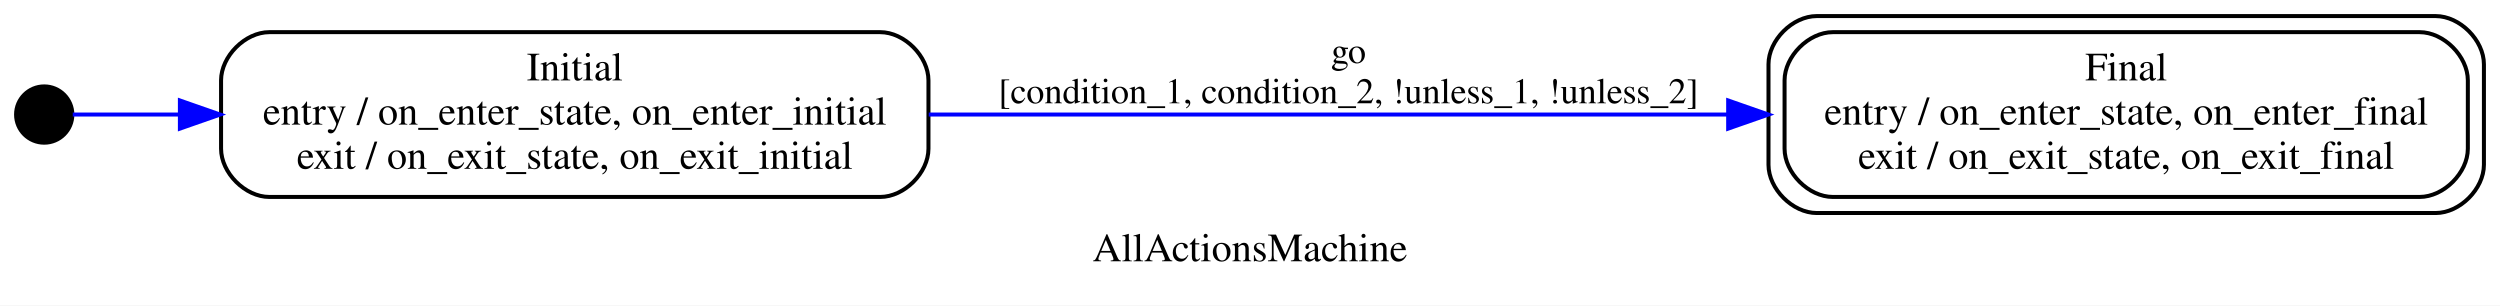
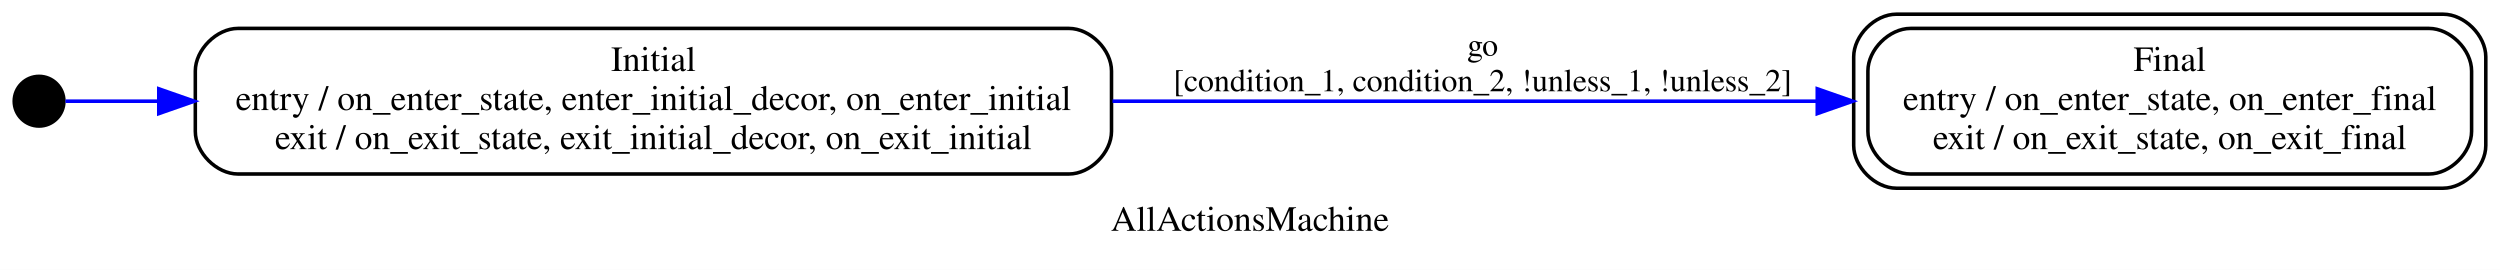
- <svg xmlns="http://www.w3.org/2000/svg" width="622pt" height="76pt" viewBox="0.00 0.00 622.00 76.00">
+ <svg xmlns="http://www.w3.org/2000/svg" width="704pt" height="76pt" viewBox="0.00 0.00 704.00 76.00">
  <g id="graph0" class="graph" transform="scale(1 1) rotate(0) translate(4 72)">
-     <polygon fill="#ffffff" stroke="transparent" points="-4,4 -4,-72 618,-72 618,4 -4,4" />
-     <text text-anchor="middle" x="307" y="-7" font-family="Times,serif" font-size="10.00" fill="#000000">AllActionsMachine</text>
+     <polygon fill="#ffffff" stroke="transparent" points="-4,4 -4,-72 700,-72 700,4 -4,4" />
+     <text text-anchor="middle" x="348" y="-7" font-family="Times,serif" font-size="10.00" fill="#000000">AllActionsMachine</text>
    <g id="node1" class="node">
      <ellipse fill="#000000" stroke="#000000" cx="7" cy="-43.5" rx="7" ry="7" />
      <text text-anchor="middle" x="7" y="-43.2" font-family="Times,serif" font-size="1.00" fill="#000000">i</text>
    </g>
    <g id="node2" class="node">
-       <path fill="#ffffff" stroke="#000000" d="M215,-64C215,-64 63,-64 63,-64 57,-64 51,-58 51,-52 51,-52 51,-35 51,-35 51,-29 57,-23 63,-23 63,-23 215,-23 215,-23 221,-23 227,-29 227,-35 227,-35 227,-52 227,-52 227,-58 221,-64 215,-64" />
-       <text text-anchor="middle" x="139" y="-52" font-family="Times,serif" font-size="10.00" fill="#000000">Initial</text>
-       <text text-anchor="middle" x="139" y="-41" font-family="Times,serif" font-size="10.00" fill="#000000">entry / on_enter_state, on_enter_initial</text>
-       <text text-anchor="middle" x="139" y="-30" font-family="Times,serif" font-size="10.00" fill="#000000">exit / on_exit_state, on_exit_initial</text>
+       <path fill="#ffffff" stroke="#000000" d="M297,-64C297,-64 63,-64 63,-64 57,-64 51,-58 51,-52 51,-52 51,-35 51,-35 51,-29 57,-23 63,-23 63,-23 297,-23 297,-23 303,-23 309,-29 309,-35 309,-35 309,-52 309,-52 309,-58 303,-64 297,-64" />
+       <text text-anchor="middle" x="180" y="-52" font-family="Times,serif" font-size="10.00" fill="#000000">Initial</text>
+       <text text-anchor="middle" x="180" y="-41" font-family="Times,serif" font-size="10.00" fill="#000000">entry / on_enter_state, enter_initial_decor, on_enter_initial</text>
+       <text text-anchor="middle" x="180" y="-30" font-family="Times,serif" font-size="10.00" fill="#000000">exit / on_exit_state, exit_initial_decor, on_exit_initial</text>
    </g>
    <g id="edge1" class="edge">
-       <path fill="none" stroke="#0000ff" d="M14.097,-43.5C20.144,-43.5 29.599,-43.5 40.665,-43.5" />
-       <polygon fill="#0000ff" stroke="#0000ff" points="40.759,-47 50.759,-43.5 40.759,-40 40.759,-47" />
+       <path fill="none" stroke="#0000ff" d="M14.434,-43.5C20.386,-43.5 29.549,-43.5 40.575,-43.5" />
+       <polygon fill="#0000ff" stroke="#0000ff" points="40.711,-47 50.711,-43.5 40.711,-40 40.711,-47" />
    </g>
    <g id="node3" class="node">
-       <path fill="#ffffff" stroke="#000000" d="M598,-64C598,-64 452,-64 452,-64 446,-64 440,-58 440,-52 440,-52 440,-35 440,-35 440,-29 446,-23 452,-23 452,-23 598,-23 598,-23 604,-23 610,-29 610,-35 610,-35 610,-52 610,-52 610,-58 604,-64 598,-64" />
-       <path fill="none" stroke="#000000" d="M602,-68C602,-68 448,-68 448,-68 442,-68 436,-62 436,-56 436,-56 436,-31 436,-31 436,-25 442,-19 448,-19 448,-19 602,-19 602,-19 608,-19 614,-25 614,-31 614,-31 614,-56 614,-56 614,-62 608,-68 602,-68" />
-       <text text-anchor="middle" x="525" y="-52" font-family="Times,serif" font-size="10.00" fill="#000000">Final</text>
-       <text text-anchor="middle" x="525" y="-41" font-family="Times,serif" font-size="10.00" fill="#000000">entry / on_enter_state, on_enter_final</text>
-       <text text-anchor="middle" x="525" y="-30" font-family="Times,serif" font-size="10.00" fill="#000000">exit / on_exit_state, on_exit_final</text>
+       <path fill="#ffffff" stroke="#000000" d="M680,-64C680,-64 534,-64 534,-64 528,-64 522,-58 522,-52 522,-52 522,-35 522,-35 522,-29 528,-23 534,-23 534,-23 680,-23 680,-23 686,-23 692,-29 692,-35 692,-35 692,-52 692,-52 692,-58 686,-64 680,-64" />
+       <path fill="none" stroke="#000000" d="M684,-68C684,-68 530,-68 530,-68 524,-68 518,-62 518,-56 518,-56 518,-31 518,-31 518,-25 524,-19 530,-19 530,-19 684,-19 684,-19 690,-19 696,-25 696,-31 696,-31 696,-56 696,-56 696,-62 690,-68 684,-68" />
+       <text text-anchor="middle" x="607" y="-52" font-family="Times,serif" font-size="10.00" fill="#000000">Final</text>
+       <text text-anchor="middle" x="607" y="-41" font-family="Times,serif" font-size="10.00" fill="#000000">entry / on_enter_state, on_enter_final</text>
+       <text text-anchor="middle" x="607" y="-30" font-family="Times,serif" font-size="10.00" fill="#000000">exit / on_exit_state, on_exit_final</text>
    </g>
    <g id="edge2" class="edge">
-       <path fill="none" stroke="#0000ff" d="M227.072,-43.5C286.3,-43.5 364.469,-43.5 425.876,-43.5" />
-       <polygon fill="#0000ff" stroke="#0000ff" points="425.97,-47 435.97,-43.5 425.969,-40 425.97,-47" />
-       <text text-anchor="middle" x="331.5" y="-56.3" font-family="Times,serif" font-size="9.00" fill="#000000">go</text>
-       <text text-anchor="middle" x="331.5" y="-46.3" font-family="Times,serif" font-size="9.00" fill="#000000">[condition_1, condition_2, !unless_1, !unless_2]</text>
+       <path fill="none" stroke="#0000ff" d="M309.273,-43.5C372.968,-43.5 448.574,-43.5 507.657,-43.5" />
+       <polygon fill="#0000ff" stroke="#0000ff" points="507.74,-47 517.74,-43.5 507.74,-40 507.74,-47" />
+       <text text-anchor="middle" x="413.5" y="-56.3" font-family="Times,serif" font-size="9.00" fill="#000000">go</text>
+       <text text-anchor="middle" x="413.5" y="-46.3" font-family="Times,serif" font-size="9.00" fill="#000000">[condition_1, condition_2, !unless_1, !unless_2]</text>
    </g>
  </g>
</svg>
